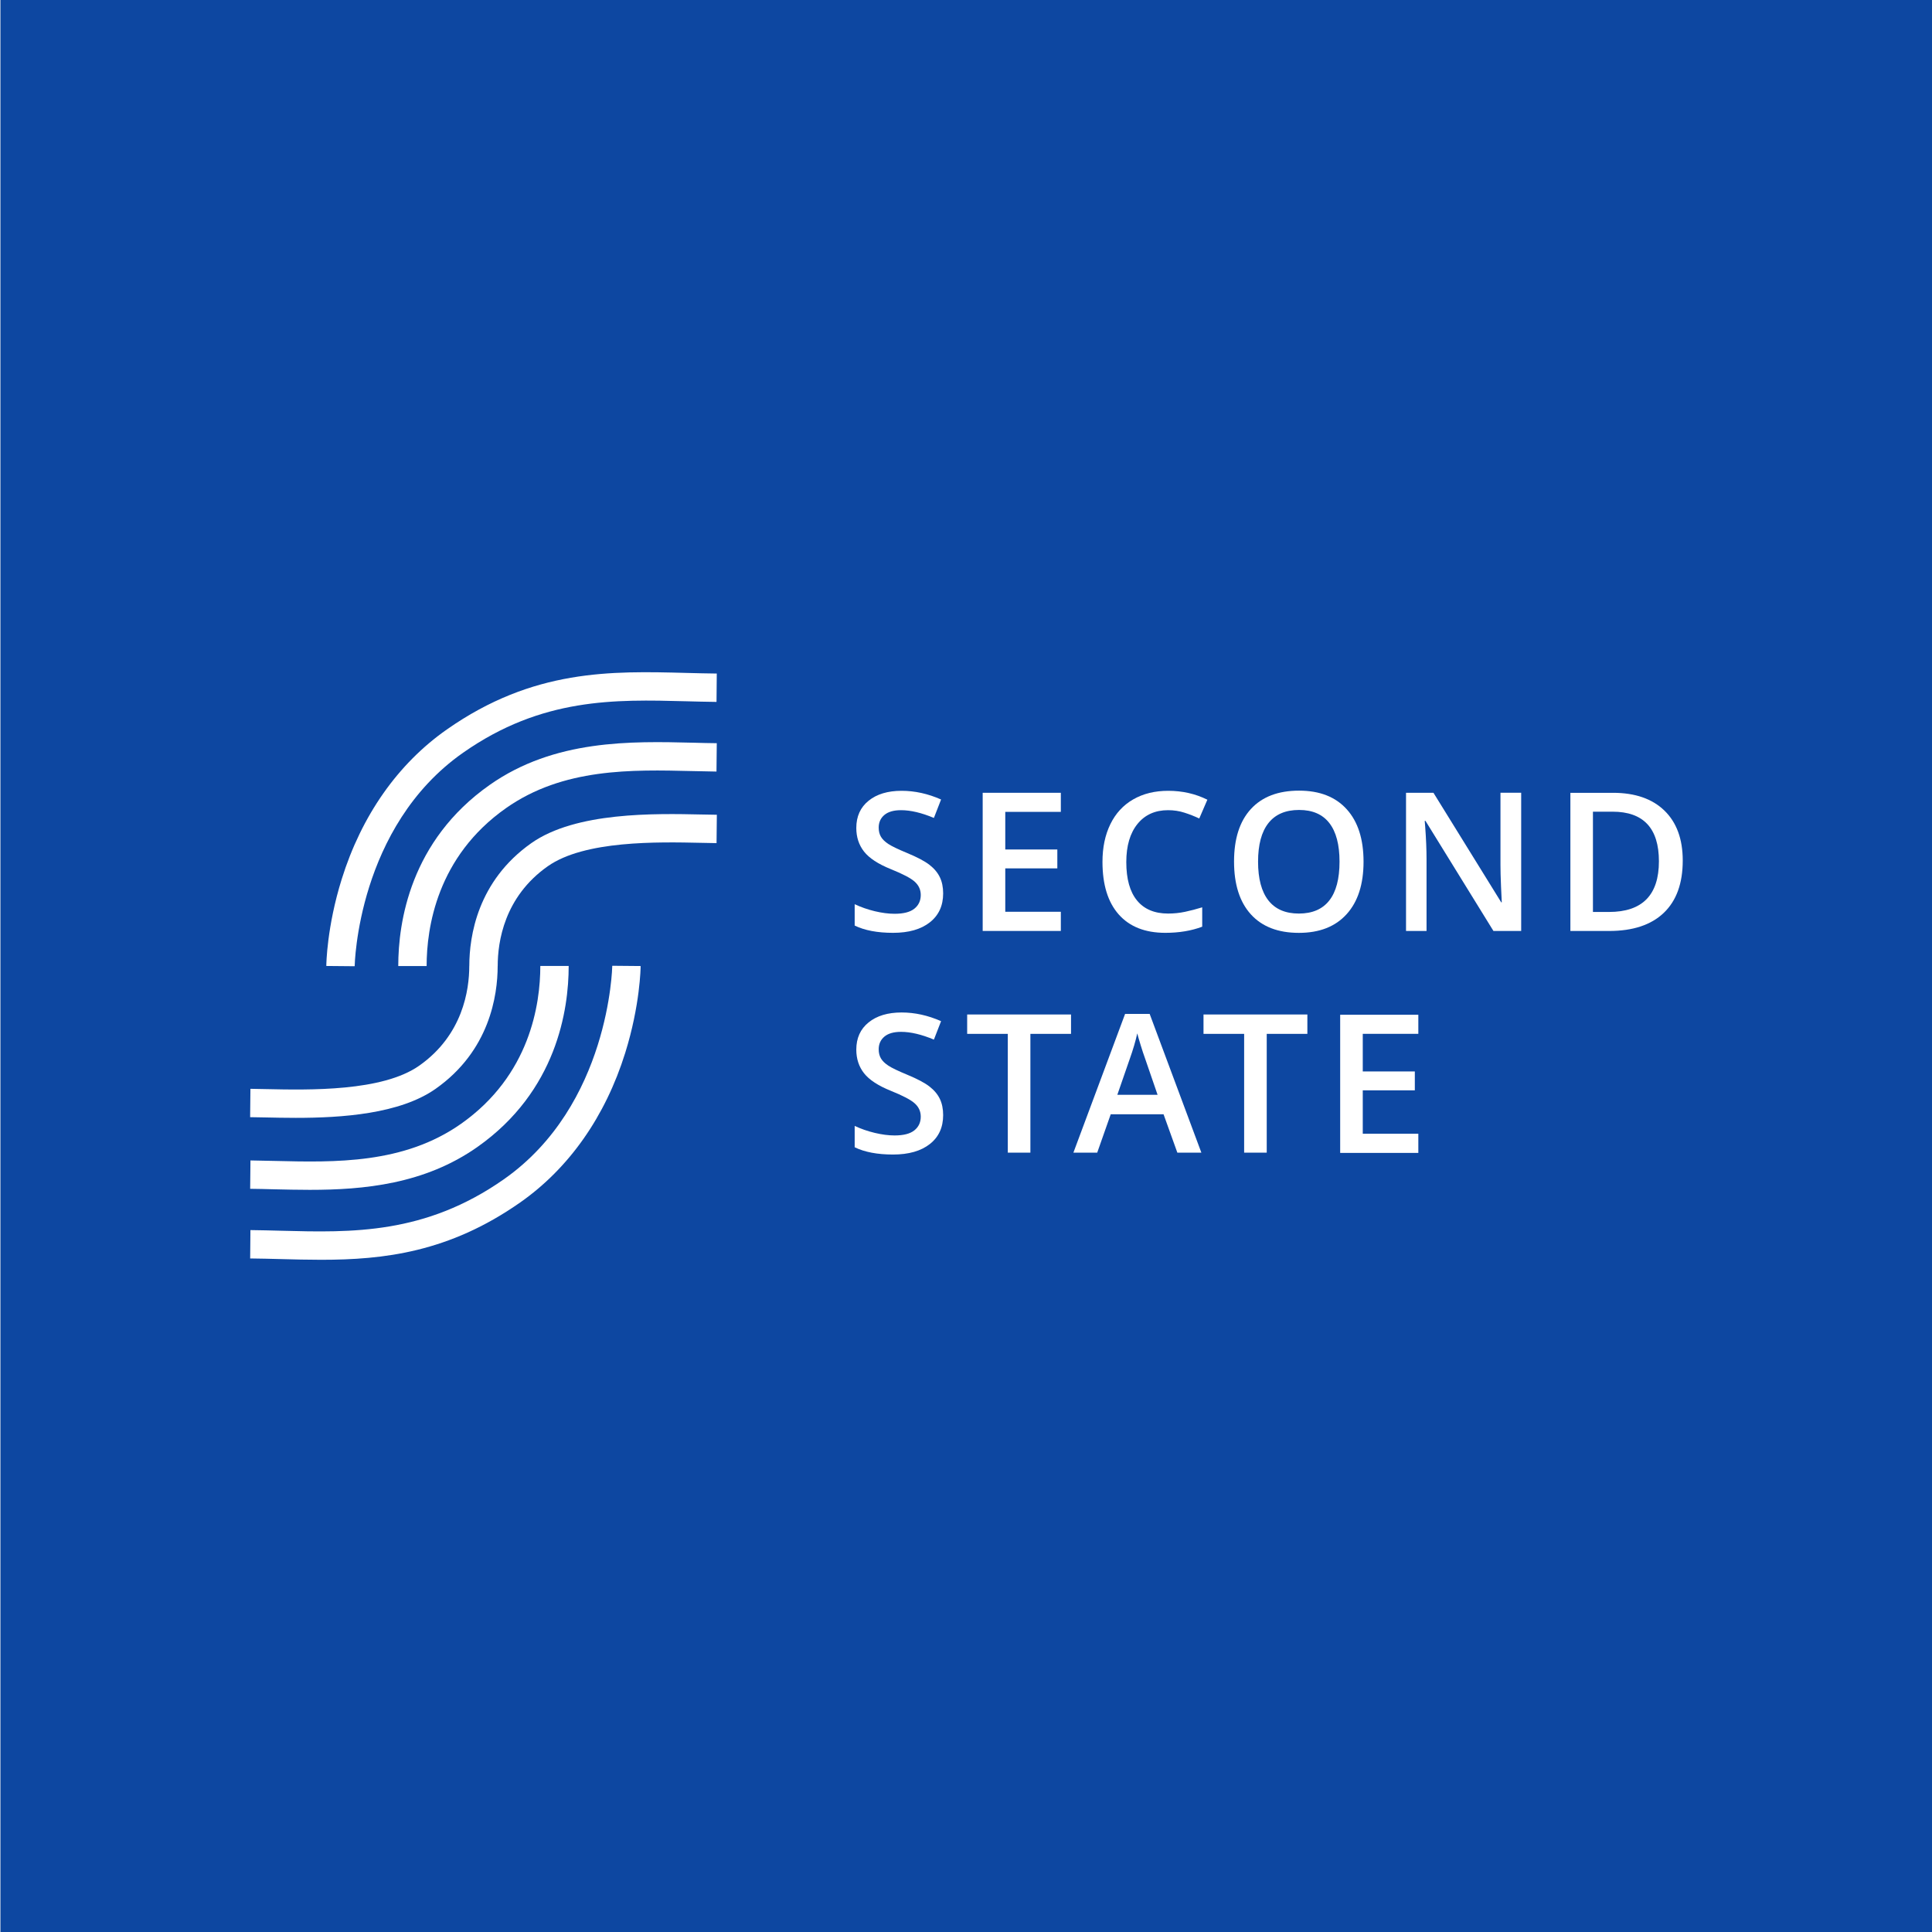
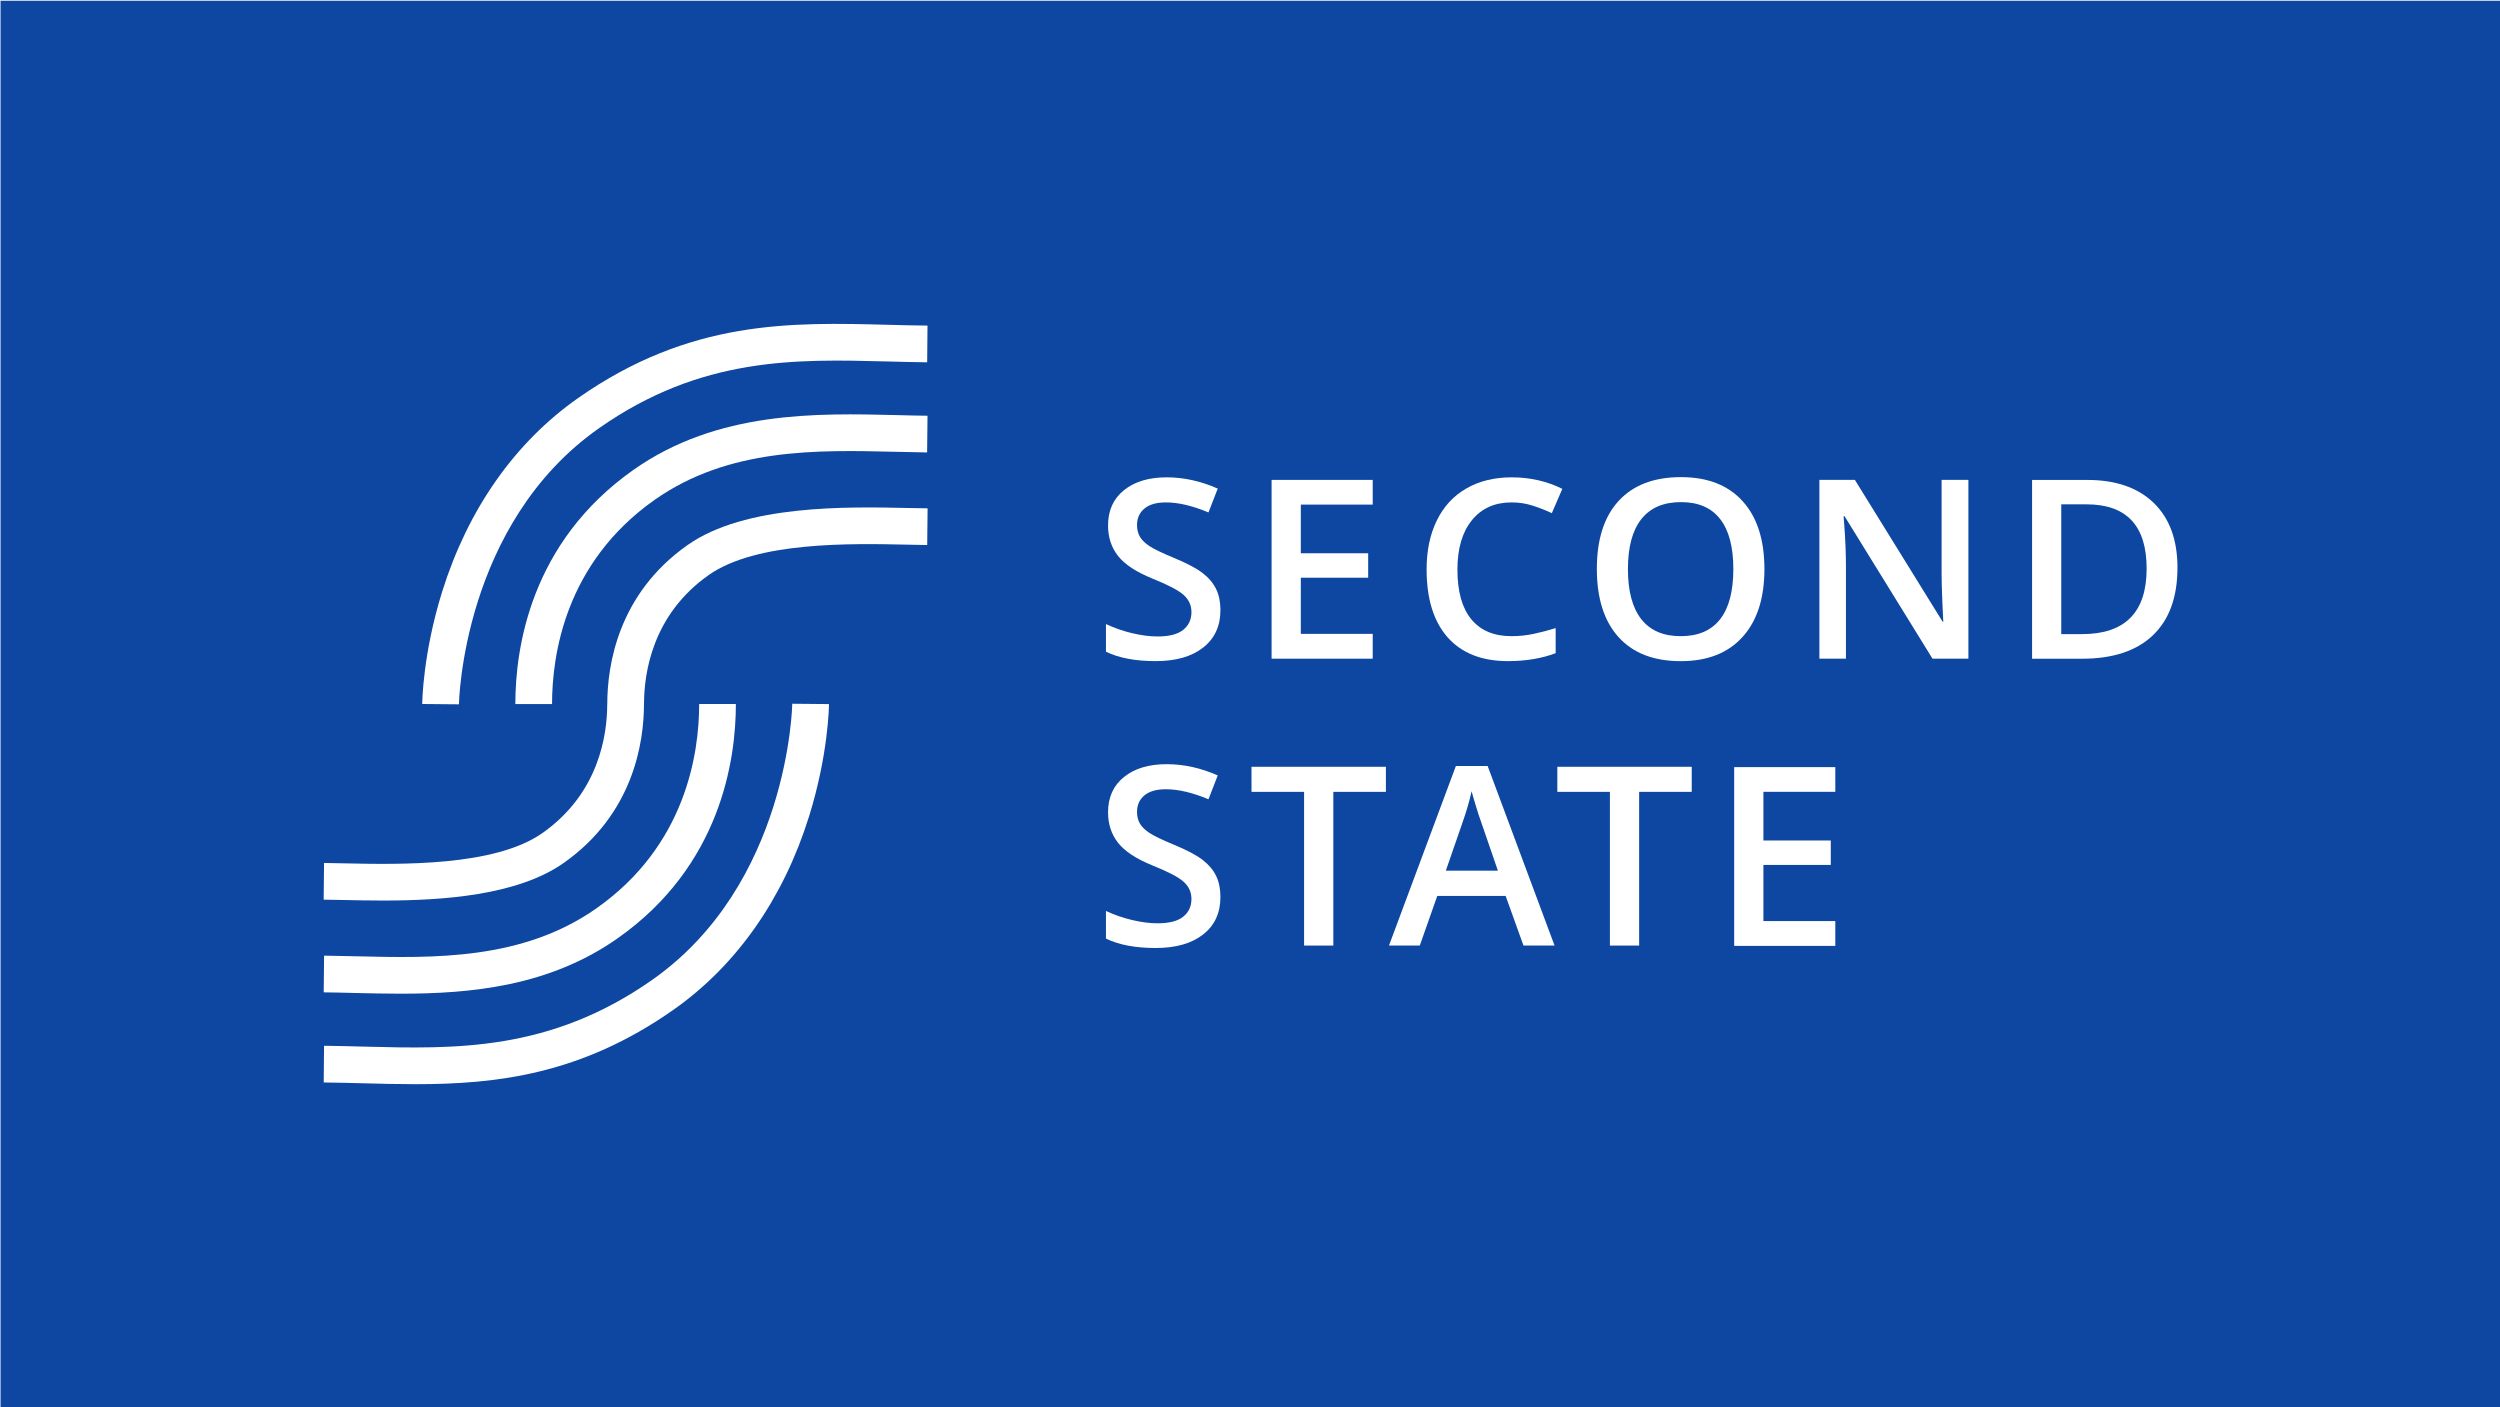
- <svg xmlns="http://www.w3.org/2000/svg" version="1.1" id="图层_1" x="0px" y="0px" viewBox="0 0 595.28 595.28" style="enable-background:new 0 0 595.28 595.28;" xml:space="preserve">
-   <style type="text/css">
+ <svg xmlns="http://www.w3.org/2000/svg" version="1.1" id="图层_1" x="0px" y="0px" viewBox="0 130 595.28 335" style="enable-background:new 0 0 595.28 595.28;" xml:space="preserve">
+   <defs id="defs47">
+     <clipPath clipPathUnits="userSpaceOnUse" id="clipPath153">
+       <rect style="fill:#0000ff;fill-rule:evenodd;stroke-width:1.736" id="rect155" width="610" height="334.9" x="-10.365" y="130.191" />
+     </clipPath>
+   </defs>
+   <style type="text/css" id="style2">
	.st0{fill:#0D47A1;}
	.st1{fill:#FFFFFF;}
	.st2{display:none;}
	.st3{display:inline;}
	.st4{display:inline;fill:#0D47A1;}
</style>
-   <rect x="0.14" class="st0" width="595.28" height="595.28" />
-   <g>
-     <path class="st1" d="M142.69,231.92c24.28-17.01,46.81-16.42,68.61-15.85c3.11,0.08,6.32,0.17,9.47,0.2l0.08-8.74   c-3.08-0.03-6.26-0.11-9.33-0.19c-23.2-0.61-47.2-1.24-73.85,17.43c-15.06,10.55-26.26,26.49-32.38,46.1   c-4.6,14.72-4.75,26.27-4.75,26.76l8.74,0.08C109.29,297.27,110.13,254.73,142.69,231.92z" />
-     <path class="st1" d="M150.86,241.86c-24.49,17.23-28.15,42.35-28.15,55.79h8.74c0-11.75,3.17-33.68,24.44-48.64   c17.63-12.41,38.76-11.88,57.4-11.43c2.6,0.06,5.05,0.12,7.47,0.15l0.09-8.74c-2.36-0.02-4.79-0.08-7.35-0.15   C194.5,228.38,170.85,227.79,150.86,241.86z" />
-     <path class="st1" d="M163.73,259.77c-16.63,11.7-19.12,28.73-19.13,37.85h-0.01c0,7.43-2,21.29-15.42,30.73   c-11.36,7.99-33.85,7.51-47.29,7.22c-1.71-0.04-3.3-0.07-4.72-0.09l-0.09,8.74c1.39,0.01,2.95,0.05,4.63,0.08   c2.83,0.06,6.02,0.13,9.44,0.13c14.13,0,32.03-1.18,43.07-8.94c16.63-11.7,19.12-28.73,19.13-37.85h0.01   c0-7.43,2-21.29,15.42-30.73c11.36-7.99,33.85-7.51,47.29-7.22c1.71,0.04,3.3,0.07,4.72,0.09l0.09-8.74   c-1.39-0.01-2.95-0.05-4.63-0.08C201.72,250.65,177.44,250.13,163.73,259.77z" />
-     <path class="st1" d="M155.24,363.36c-24.28,17.01-46.81,16.42-68.61,15.85c-3.11-0.08-6.32-0.17-9.47-0.2l-0.08,8.74   c3.08,0.03,6.26,0.11,9.33,0.19c4.14,0.11,8.31,0.22,12.51,0.22c19.34,0,39.45-2.31,61.34-17.65   c15.06-10.55,26.26-26.49,32.38-46.1c4.6-14.72,4.75-26.27,4.75-26.76l-8.74-0.08C188.64,298.01,187.8,340.55,155.24,363.36z" />
-     <path class="st1" d="M95.45,366.61c16.64,0,35.35-1.74,51.62-13.19c24.49-17.23,28.15-42.35,28.15-55.79h-8.74   c0,11.75-3.17,33.68-24.44,48.64c-17.63,12.4-38.76,11.88-57.4,11.43c-2.6-0.06-5.05-0.12-7.47-0.15l-0.09,8.74   c2.36,0.02,4.78,0.08,7.35,0.15C87.96,366.52,91.65,366.61,95.45,366.61z" />
+   <rect x="0.14" class="st0" width="595.28" height="595.28" id="rect4" clip-path="url(#clipPath153)" />
+   <g id="g16">
+     <path class="st1" d="M142.69,231.92c24.28-17.01,46.81-16.42,68.61-15.85c3.11,0.08,6.32,0.17,9.47,0.2l0.08-8.74   c-3.08-0.03-6.26-0.11-9.33-0.19c-23.2-0.61-47.2-1.24-73.85,17.43c-15.06,10.55-26.26,26.49-32.38,46.1   c-4.6,14.72-4.75,26.27-4.75,26.76l8.74,0.08C109.29,297.27,110.13,254.73,142.69,231.92z" id="path6" />
+     <path class="st1" d="M150.86,241.86c-24.49,17.23-28.15,42.35-28.15,55.79h8.74c0-11.75,3.17-33.68,24.44-48.64   c17.63-12.41,38.76-11.88,57.4-11.43c2.6,0.06,5.05,0.12,7.47,0.15l0.09-8.74c-2.36-0.02-4.79-0.08-7.35-0.15   C194.5,228.38,170.85,227.79,150.86,241.86z" id="path8" />
+     <path class="st1" d="M163.73,259.77c-16.63,11.7-19.12,28.73-19.13,37.85h-0.01c0,7.43-2,21.29-15.42,30.73   c-11.36,7.99-33.85,7.51-47.29,7.22c-1.71-0.04-3.3-0.07-4.72-0.09l-0.09,8.74c1.39,0.01,2.95,0.05,4.63,0.08   c2.83,0.06,6.02,0.13,9.44,0.13c14.13,0,32.03-1.18,43.07-8.94c16.63-11.7,19.12-28.73,19.13-37.85h0.01   c0-7.43,2-21.29,15.42-30.73c11.36-7.99,33.85-7.51,47.29-7.22c1.71,0.04,3.3,0.07,4.72,0.09l0.09-8.74   c-1.39-0.01-2.95-0.05-4.63-0.08C201.72,250.65,177.44,250.13,163.73,259.77z" id="path10" />
+     <path class="st1" d="M155.24,363.36c-24.28,17.01-46.81,16.42-68.61,15.85c-3.11-0.08-6.32-0.17-9.47-0.2l-0.08,8.74   c3.08,0.03,6.26,0.11,9.33,0.19c4.14,0.11,8.31,0.22,12.51,0.22c19.34,0,39.45-2.31,61.34-17.65   c15.06-10.55,26.26-26.49,32.38-46.1c4.6-14.72,4.75-26.27,4.75-26.76l-8.74-0.08C188.64,298.01,187.8,340.55,155.24,363.36z" id="path12" />
+     <path class="st1" d="M95.45,366.61c16.64,0,35.35-1.74,51.62-13.19c24.49-17.23,28.15-42.35,28.15-55.79h-8.74   c0,11.75-3.17,33.68-24.44,48.64c-17.63,12.4-38.76,11.88-57.4,11.43c-2.6-0.06-5.05-0.12-7.47-0.15l-0.09,8.74   c2.36,0.02,4.78,0.08,7.35,0.15C87.96,366.52,91.65,366.61,95.45,366.61z" id="path14" />
  </g>
-   <path class="st1" d="M290.6,275.28c0,3.79-1.37,6.76-4.11,8.91c-2.74,2.16-6.51,3.23-11.33,3.23c-4.81,0-8.76-0.75-11.82-2.24v-6.58  c1.94,0.91,4,1.63,6.19,2.16c2.18,0.52,4.22,0.79,6.1,0.79c2.76,0,4.79-0.52,6.1-1.57c1.31-1.05,1.97-2.46,1.97-4.22  c0-1.59-0.6-2.94-1.81-4.05c-1.2-1.11-3.69-2.42-7.45-3.93c-3.88-1.57-6.62-3.37-8.21-5.39c-1.59-2.02-2.39-4.44-2.39-7.28  c0-3.55,1.26-6.35,3.79-8.39c2.52-2.04,5.91-3.06,10.16-3.06c4.08,0,8.13,0.89,12.17,2.68l-2.21,5.68  c-3.79-1.59-7.16-2.39-10.13-2.39c-2.25,0-3.96,0.49-5.13,1.47c-1.16,0.98-1.75,2.28-1.75,3.89c0,1.11,0.23,2.05,0.7,2.84  c0.47,0.79,1.23,1.53,2.3,2.23c1.07,0.7,2.99,1.62,5.77,2.77c3.13,1.3,5.42,2.51,6.87,3.64c1.46,1.13,2.52,2.4,3.2,3.81  C290.26,271.69,290.6,273.36,290.6,275.28z" />
-   <path class="st1" d="M326.86,286.84h-24.08v-42.57h24.08v5.88h-17.12v11.59h16.04v5.82h-16.04v13.37h17.12V286.84z" />
-   <path class="st1" d="M359.9,249.63c-4,0-7.14,1.42-9.43,4.25c-2.29,2.83-3.44,6.75-3.44,11.73c0,5.22,1.1,9.17,3.31,11.85  c2.2,2.68,5.39,4.02,9.57,4.02c1.8,0,3.55-0.18,5.24-0.54c1.69-0.36,3.45-0.82,5.27-1.38v5.97c-3.34,1.26-7.12,1.89-11.36,1.89  c-6.23,0-11.02-1.89-14.36-5.66c-3.34-3.78-5.01-9.18-5.01-16.2c0-4.43,0.81-8.3,2.43-11.62c1.62-3.32,3.96-5.86,7.03-7.63  c3.07-1.77,6.67-2.65,10.8-2.65c4.35,0,8.37,0.91,12.06,2.74l-2.5,5.79c-1.44-0.68-2.96-1.28-4.56-1.79  C363.35,249.88,361.67,249.63,359.9,249.63z" />
-   <path class="st1" d="M420.13,265.5c0,6.93-1.73,12.32-5.2,16.16c-3.47,3.84-8.37,5.77-14.72,5.77c-6.43,0-11.36-1.91-14.81-5.72  c-3.45-3.81-5.17-9.24-5.17-16.26c0-7.03,1.73-12.42,5.2-16.19c3.47-3.77,8.41-5.65,14.84-5.65c6.33,0,11.22,1.91,14.68,5.74  C418.4,253.16,420.13,258.55,420.13,265.5z M387.63,265.5c0,5.24,1.06,9.22,3.17,11.92c2.12,2.71,5.25,4.06,9.41,4.06  c4.14,0,7.26-1.34,9.36-4.02c2.11-2.68,3.16-6.67,3.16-11.97c0-5.22-1.04-9.18-3.13-11.88c-2.09-2.7-5.2-4.05-9.33-4.05  c-4.17,0-7.32,1.35-9.45,4.05C388.69,256.31,387.63,260.27,387.63,265.5z" />
-   <path class="st1" d="M468.68,286.84h-8.53l-20.94-33.92h-0.23l0.15,1.89c0.27,3.61,0.41,6.91,0.41,9.9v22.13h-6.32v-42.57h8.45  l20.88,33.75h0.17c-0.04-0.45-0.12-2.07-0.23-4.88c-0.12-2.81-0.17-4.99-0.17-6.57v-22.31h6.38V286.84z" />
-   <path class="st1" d="M518.48,265.15c0,7.03-1.95,12.4-5.85,16.12c-3.9,3.72-9.52,5.58-16.86,5.58h-11.91v-42.57h13.16  c6.77,0,12.05,1.83,15.81,5.47C516.59,253.39,518.48,258.53,518.48,265.15z M511.14,265.38c0-10.19-4.77-15.29-14.3-15.29h-6.03  v30.9h4.95C506.01,280.99,511.14,275.79,511.14,265.38z" />
-   <path class="st1" d="M290.6,343.59c0,3.79-1.37,6.76-4.11,8.91c-2.74,2.15-6.51,3.23-11.33,3.23c-4.81,0-8.76-0.75-11.82-2.24v-6.58  c1.94,0.91,4,1.63,6.19,2.15c2.18,0.52,4.22,0.79,6.1,0.79c2.76,0,4.79-0.52,6.1-1.57c1.31-1.05,1.97-2.46,1.97-4.22  c0-1.59-0.6-2.94-1.81-4.05c-1.2-1.11-3.69-2.42-7.45-3.93c-3.88-1.57-6.62-3.37-8.21-5.39c-1.59-2.02-2.39-4.44-2.39-7.28  c0-3.55,1.26-6.35,3.79-8.39c2.52-2.04,5.91-3.06,10.16-3.06c4.08,0,8.13,0.89,12.17,2.68l-2.21,5.68  c-3.79-1.59-7.16-2.39-10.13-2.39c-2.25,0-3.96,0.49-5.13,1.47c-1.16,0.98-1.75,2.28-1.75,3.89c0,1.11,0.23,2.05,0.7,2.84  c0.47,0.79,1.23,1.53,2.3,2.23c1.07,0.7,2.99,1.62,5.77,2.77c3.13,1.3,5.42,2.51,6.87,3.64c1.46,1.13,2.52,2.4,3.2,3.81  C290.26,340,290.6,341.67,290.6,343.59z" />
-   <path class="st1" d="M317.48,355.15h-6.96v-36.6H298v-5.97h32v5.97h-12.52V355.15z" />
-   <path class="st1" d="M362.76,355.15l-4.25-11.82h-16.28l-4.16,11.82h-7.34l15.93-42.75h7.57l15.93,42.75H362.76z M356.67,337.33  l-3.99-11.59c-0.29-0.78-0.7-2-1.21-3.67c-0.51-1.67-0.87-2.89-1.06-3.67c-0.52,2.39-1.29,5-2.3,7.83l-3.84,11.09H356.67z" />
-   <path class="st1" d="M390.3,355.15h-6.96v-36.6h-12.52v-5.97h32v5.97H390.3V355.15z" />
-   <g>
-     <g>
-       <path class="st1" d="M437.01,355.23h-24.08v-42.57h24.08v5.88h-17.12v11.59h16.04v5.82h-16.04v13.37h17.12V355.23z" />
+   <path class="st1" d="M290.6,275.28c0,3.79-1.37,6.76-4.11,8.91c-2.74,2.16-6.51,3.23-11.33,3.23c-4.81,0-8.76-0.75-11.82-2.24v-6.58  c1.94,0.91,4,1.63,6.19,2.16c2.18,0.52,4.22,0.79,6.1,0.79c2.76,0,4.79-0.52,6.1-1.57c1.31-1.05,1.97-2.46,1.97-4.22  c0-1.59-0.6-2.94-1.81-4.05c-1.2-1.11-3.69-2.42-7.45-3.93c-3.88-1.57-6.62-3.37-8.21-5.39c-1.59-2.02-2.39-4.44-2.39-7.28  c0-3.55,1.26-6.35,3.79-8.39c2.52-2.04,5.91-3.06,10.16-3.06c4.08,0,8.13,0.89,12.17,2.68l-2.21,5.68  c-3.79-1.59-7.16-2.39-10.13-2.39c-2.25,0-3.96,0.49-5.13,1.47c-1.16,0.98-1.75,2.28-1.75,3.89c0,1.11,0.23,2.05,0.7,2.84  c0.47,0.79,1.23,1.53,2.3,2.23c1.07,0.7,2.99,1.62,5.77,2.77c3.13,1.3,5.42,2.51,6.87,3.64c1.46,1.13,2.52,2.4,3.2,3.81  C290.26,271.69,290.6,273.36,290.6,275.28z" id="path18" />
+   <path class="st1" d="M326.86,286.84h-24.08v-42.57h24.08v5.88h-17.12v11.59h16.04v5.82h-16.04v13.37h17.12V286.84z" id="path20" />
+   <path class="st1" d="M359.9,249.63c-4,0-7.14,1.42-9.43,4.25c-2.29,2.83-3.44,6.75-3.44,11.73c0,5.22,1.1,9.17,3.31,11.85  c2.2,2.68,5.39,4.02,9.57,4.02c1.8,0,3.55-0.18,5.24-0.54c1.69-0.36,3.45-0.82,5.27-1.38v5.97c-3.34,1.26-7.12,1.89-11.36,1.89  c-6.23,0-11.02-1.89-14.36-5.66c-3.34-3.78-5.01-9.18-5.01-16.2c0-4.43,0.81-8.3,2.43-11.62c1.62-3.32,3.96-5.86,7.03-7.63  c3.07-1.77,6.67-2.65,10.8-2.65c4.35,0,8.37,0.91,12.06,2.74l-2.5,5.79c-1.44-0.68-2.96-1.28-4.56-1.79  C363.35,249.88,361.67,249.63,359.9,249.63z" id="path22" />
+   <path class="st1" d="M420.13,265.5c0,6.93-1.73,12.32-5.2,16.16c-3.47,3.84-8.37,5.77-14.72,5.77c-6.43,0-11.36-1.91-14.81-5.72  c-3.45-3.81-5.17-9.24-5.17-16.26c0-7.03,1.73-12.42,5.2-16.19c3.47-3.77,8.41-5.65,14.84-5.65c6.33,0,11.22,1.91,14.68,5.74  C418.4,253.16,420.13,258.55,420.13,265.5z M387.63,265.5c0,5.24,1.06,9.22,3.17,11.92c2.12,2.71,5.25,4.06,9.41,4.06  c4.14,0,7.26-1.34,9.36-4.02c2.11-2.68,3.16-6.67,3.16-11.97c0-5.22-1.04-9.18-3.13-11.88c-2.09-2.7-5.2-4.05-9.33-4.05  c-4.17,0-7.32,1.35-9.45,4.05C388.69,256.31,387.63,260.27,387.63,265.5z" id="path24" />
+   <path class="st1" d="M468.68,286.84h-8.53l-20.94-33.92h-0.23l0.15,1.89c0.27,3.61,0.41,6.91,0.41,9.9v22.13h-6.32v-42.57h8.45  l20.88,33.75h0.17c-0.04-0.45-0.12-2.07-0.23-4.88c-0.12-2.81-0.17-4.99-0.17-6.57v-22.31h6.38V286.84z" id="path26" />
+   <path class="st1" d="M518.48,265.15c0,7.03-1.95,12.4-5.85,16.12c-3.9,3.72-9.52,5.58-16.86,5.58h-11.91v-42.57h13.16  c6.77,0,12.05,1.83,15.81,5.47C516.59,253.39,518.48,258.53,518.48,265.15z M511.14,265.38c0-10.19-4.77-15.29-14.3-15.29h-6.03  v30.9h4.95C506.01,280.99,511.14,275.79,511.14,265.38z" id="path28" />
+   <path class="st1" d="M290.6,343.59c0,3.79-1.37,6.76-4.11,8.91c-2.74,2.15-6.51,3.23-11.33,3.23c-4.81,0-8.76-0.75-11.82-2.24v-6.58  c1.94,0.91,4,1.63,6.19,2.15c2.18,0.52,4.22,0.79,6.1,0.79c2.76,0,4.79-0.52,6.1-1.57c1.31-1.05,1.97-2.46,1.97-4.22  c0-1.59-0.6-2.94-1.81-4.05c-1.2-1.11-3.69-2.42-7.45-3.93c-3.88-1.57-6.62-3.37-8.21-5.39c-1.59-2.02-2.39-4.44-2.39-7.28  c0-3.55,1.26-6.35,3.79-8.39c2.52-2.04,5.91-3.06,10.16-3.06c4.08,0,8.13,0.89,12.17,2.68l-2.21,5.68  c-3.79-1.59-7.16-2.39-10.13-2.39c-2.25,0-3.96,0.49-5.13,1.47c-1.16,0.98-1.75,2.28-1.75,3.89c0,1.11,0.23,2.05,0.7,2.84  c0.47,0.79,1.23,1.53,2.3,2.23c1.07,0.7,2.99,1.62,5.77,2.77c3.13,1.3,5.42,2.51,6.87,3.64c1.46,1.13,2.52,2.4,3.2,3.81  C290.26,340,290.6,341.67,290.6,343.59z" id="path30" />
+   <path class="st1" d="M317.48,355.15h-6.96v-36.6H298v-5.97h32v5.97h-12.52V355.15z" id="path32" />
+   <path class="st1" d="M362.76,355.15l-4.25-11.82h-16.28l-4.16,11.82h-7.34l15.93-42.75h7.57l15.93,42.75H362.76z M356.67,337.33  l-3.99-11.59c-0.29-0.78-0.7-2-1.21-3.67c-0.51-1.67-0.87-2.89-1.06-3.67c-0.52,2.39-1.29,5-2.3,7.83l-3.84,11.09H356.67z" id="path34" />
+   <path class="st1" d="M390.3,355.15h-6.96v-36.6h-12.52v-5.97h32v5.97H390.3V355.15z" id="path36" />
+   <g id="g42">
+     <g id="g40">
+       <path class="st1" d="M437.01,355.23h-24.08v-42.57h24.08v5.88h-17.12v11.59h16.04v5.82h-16.04v13.37h17.12V355.23z" id="path38" />
    </g>
  </g>
</svg>
